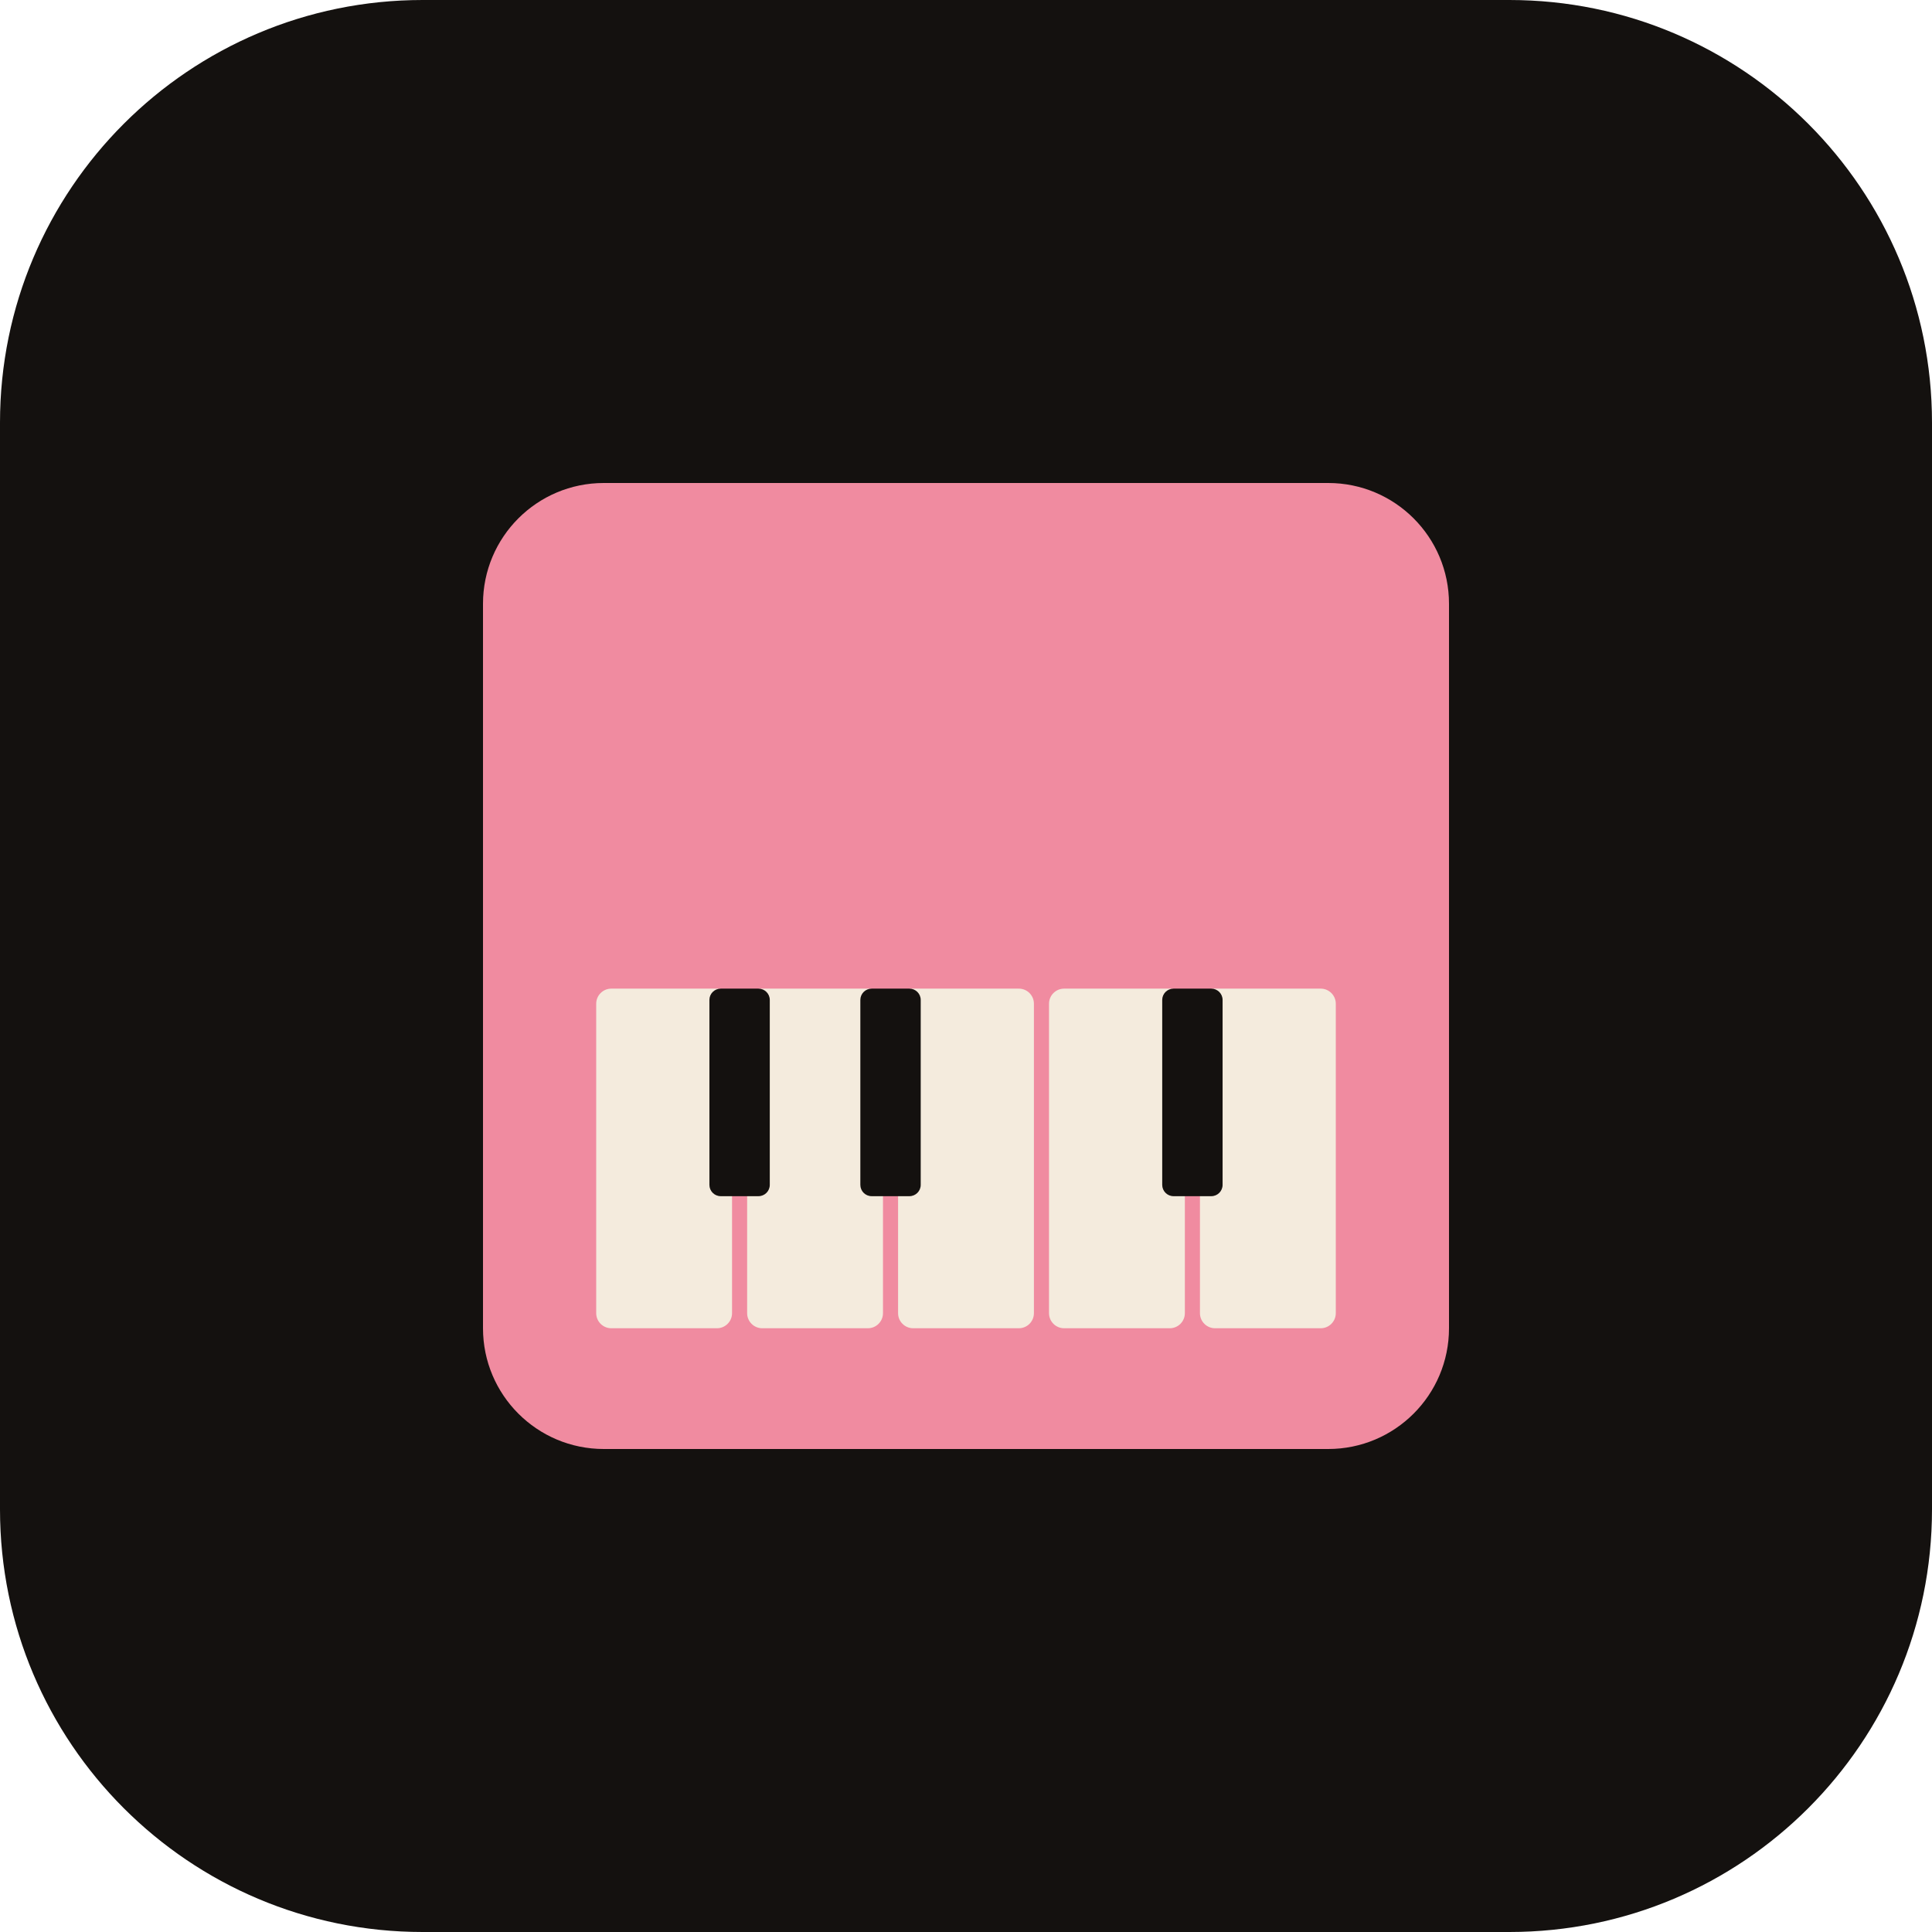
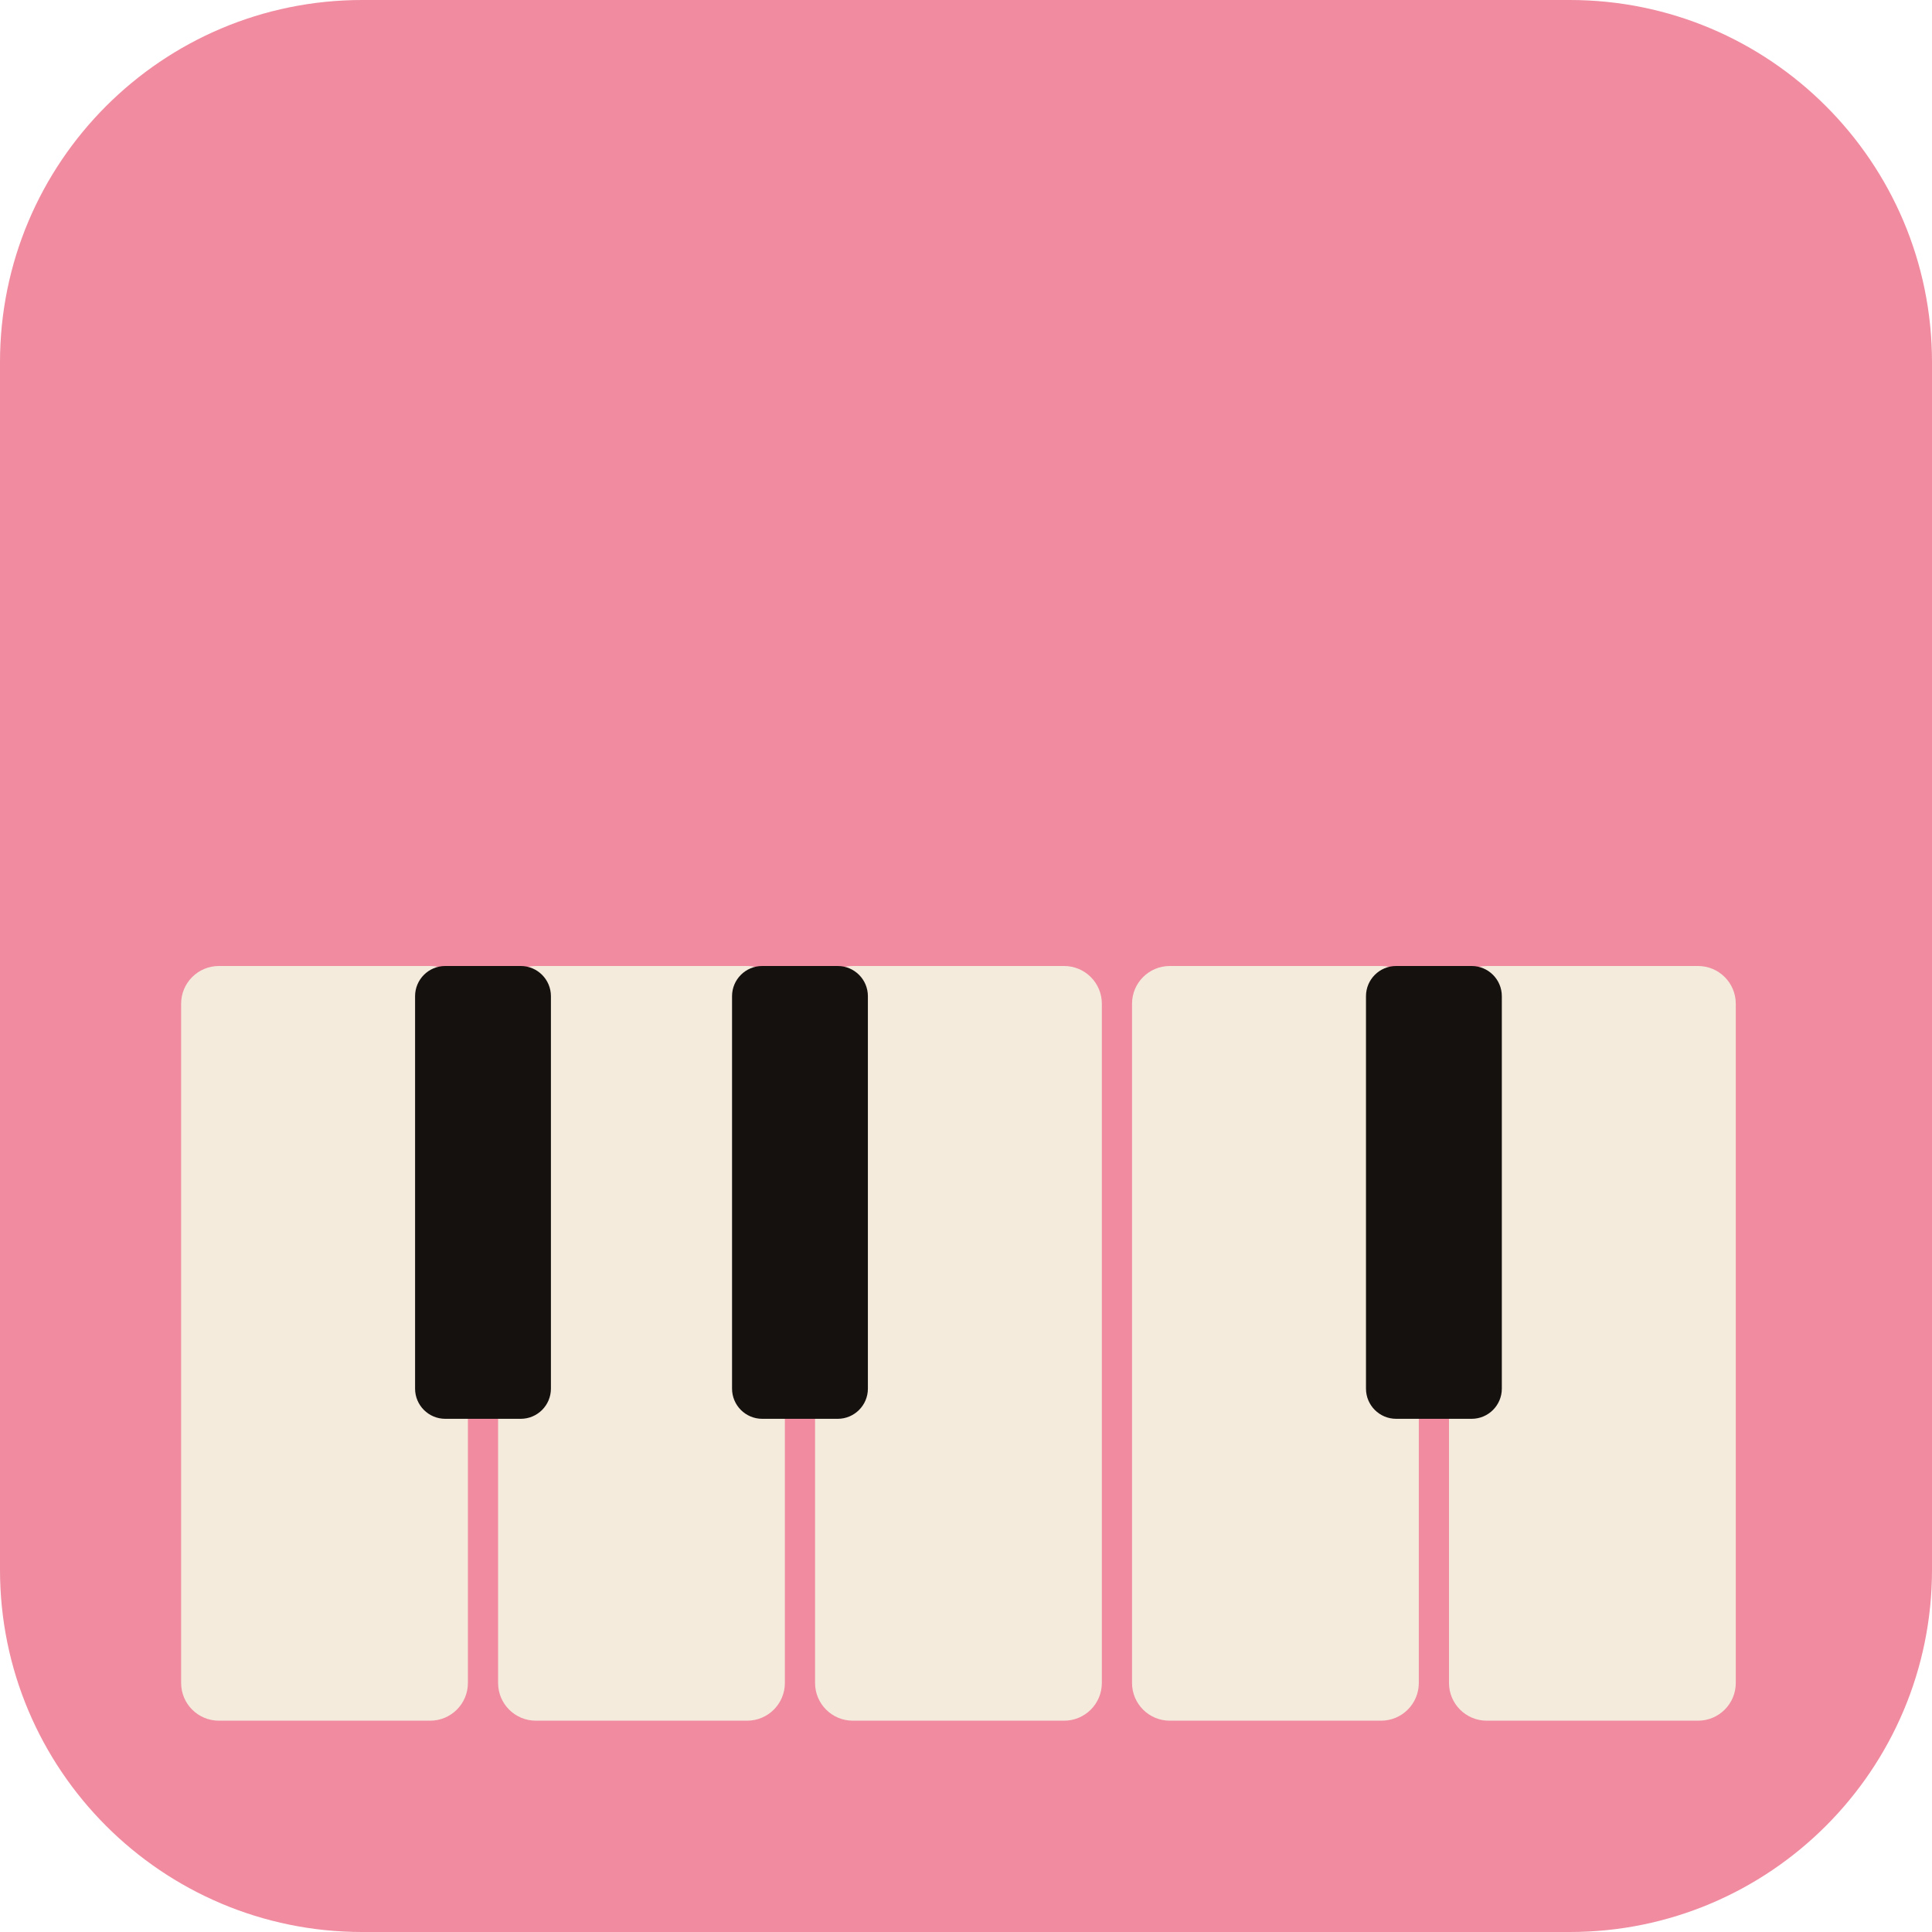
- <svg xmlns="http://www.w3.org/2000/svg" viewBox="0 0 512 512" width="512" height="512">
-   <rect width="512" height="512" rx="112" fill="#14110f" />
-   <rect x="128" y="128" width="256" height="256" rx="32" fill="#f08ba0" />
-   <rect x="158" y="262" width="36" height="90" rx="4" fill="#f4ebdd" />
-   <rect x="198" y="262" width="36" height="90" rx="4" fill="#f4ebdd" />
-   <rect x="238" y="262" width="36" height="90" rx="4" fill="#f4ebdd" />
-   <rect x="278" y="262" width="36" height="90" rx="4" fill="#f4ebdd" />
-   <rect x="318" y="262" width="36" height="90" rx="4" fill="#f4ebdd" />
-   <rect x="188" y="262" width="16" height="55" rx="3" fill="#14110f" />
-   <rect x="228" y="262" width="16" height="55" rx="3" fill="#14110f" />
-   <rect x="308" y="262" width="16" height="55" rx="3" fill="#14110f" />
+ <svg xmlns="http://www.w3.org/2000/svg" viewBox="0 0 256 256" width="256" height="256">
+   <rect width="256" height="256" rx="48" fill="#f08ba0" />
+   <rect x="24" y="128" width="38" height="100" rx="5" fill="#f4ebdd" />
+   <rect x="66" y="128" width="38" height="100" rx="5" fill="#f4ebdd" />
+   <rect x="108" y="128" width="38" height="100" rx="5" fill="#f4ebdd" />
+   <rect x="150" y="128" width="38" height="100" rx="5" fill="#f4ebdd" />
+   <rect x="192" y="128" width="38" height="100" rx="5" fill="#f4ebdd" />
+   <rect x="55" y="128" width="18" height="60" rx="4" fill="#14110f" />
+   <rect x="97" y="128" width="18" height="60" rx="4" fill="#14110f" />
+   <rect x="181" y="128" width="18" height="60" rx="4" fill="#14110f" />
</svg>
